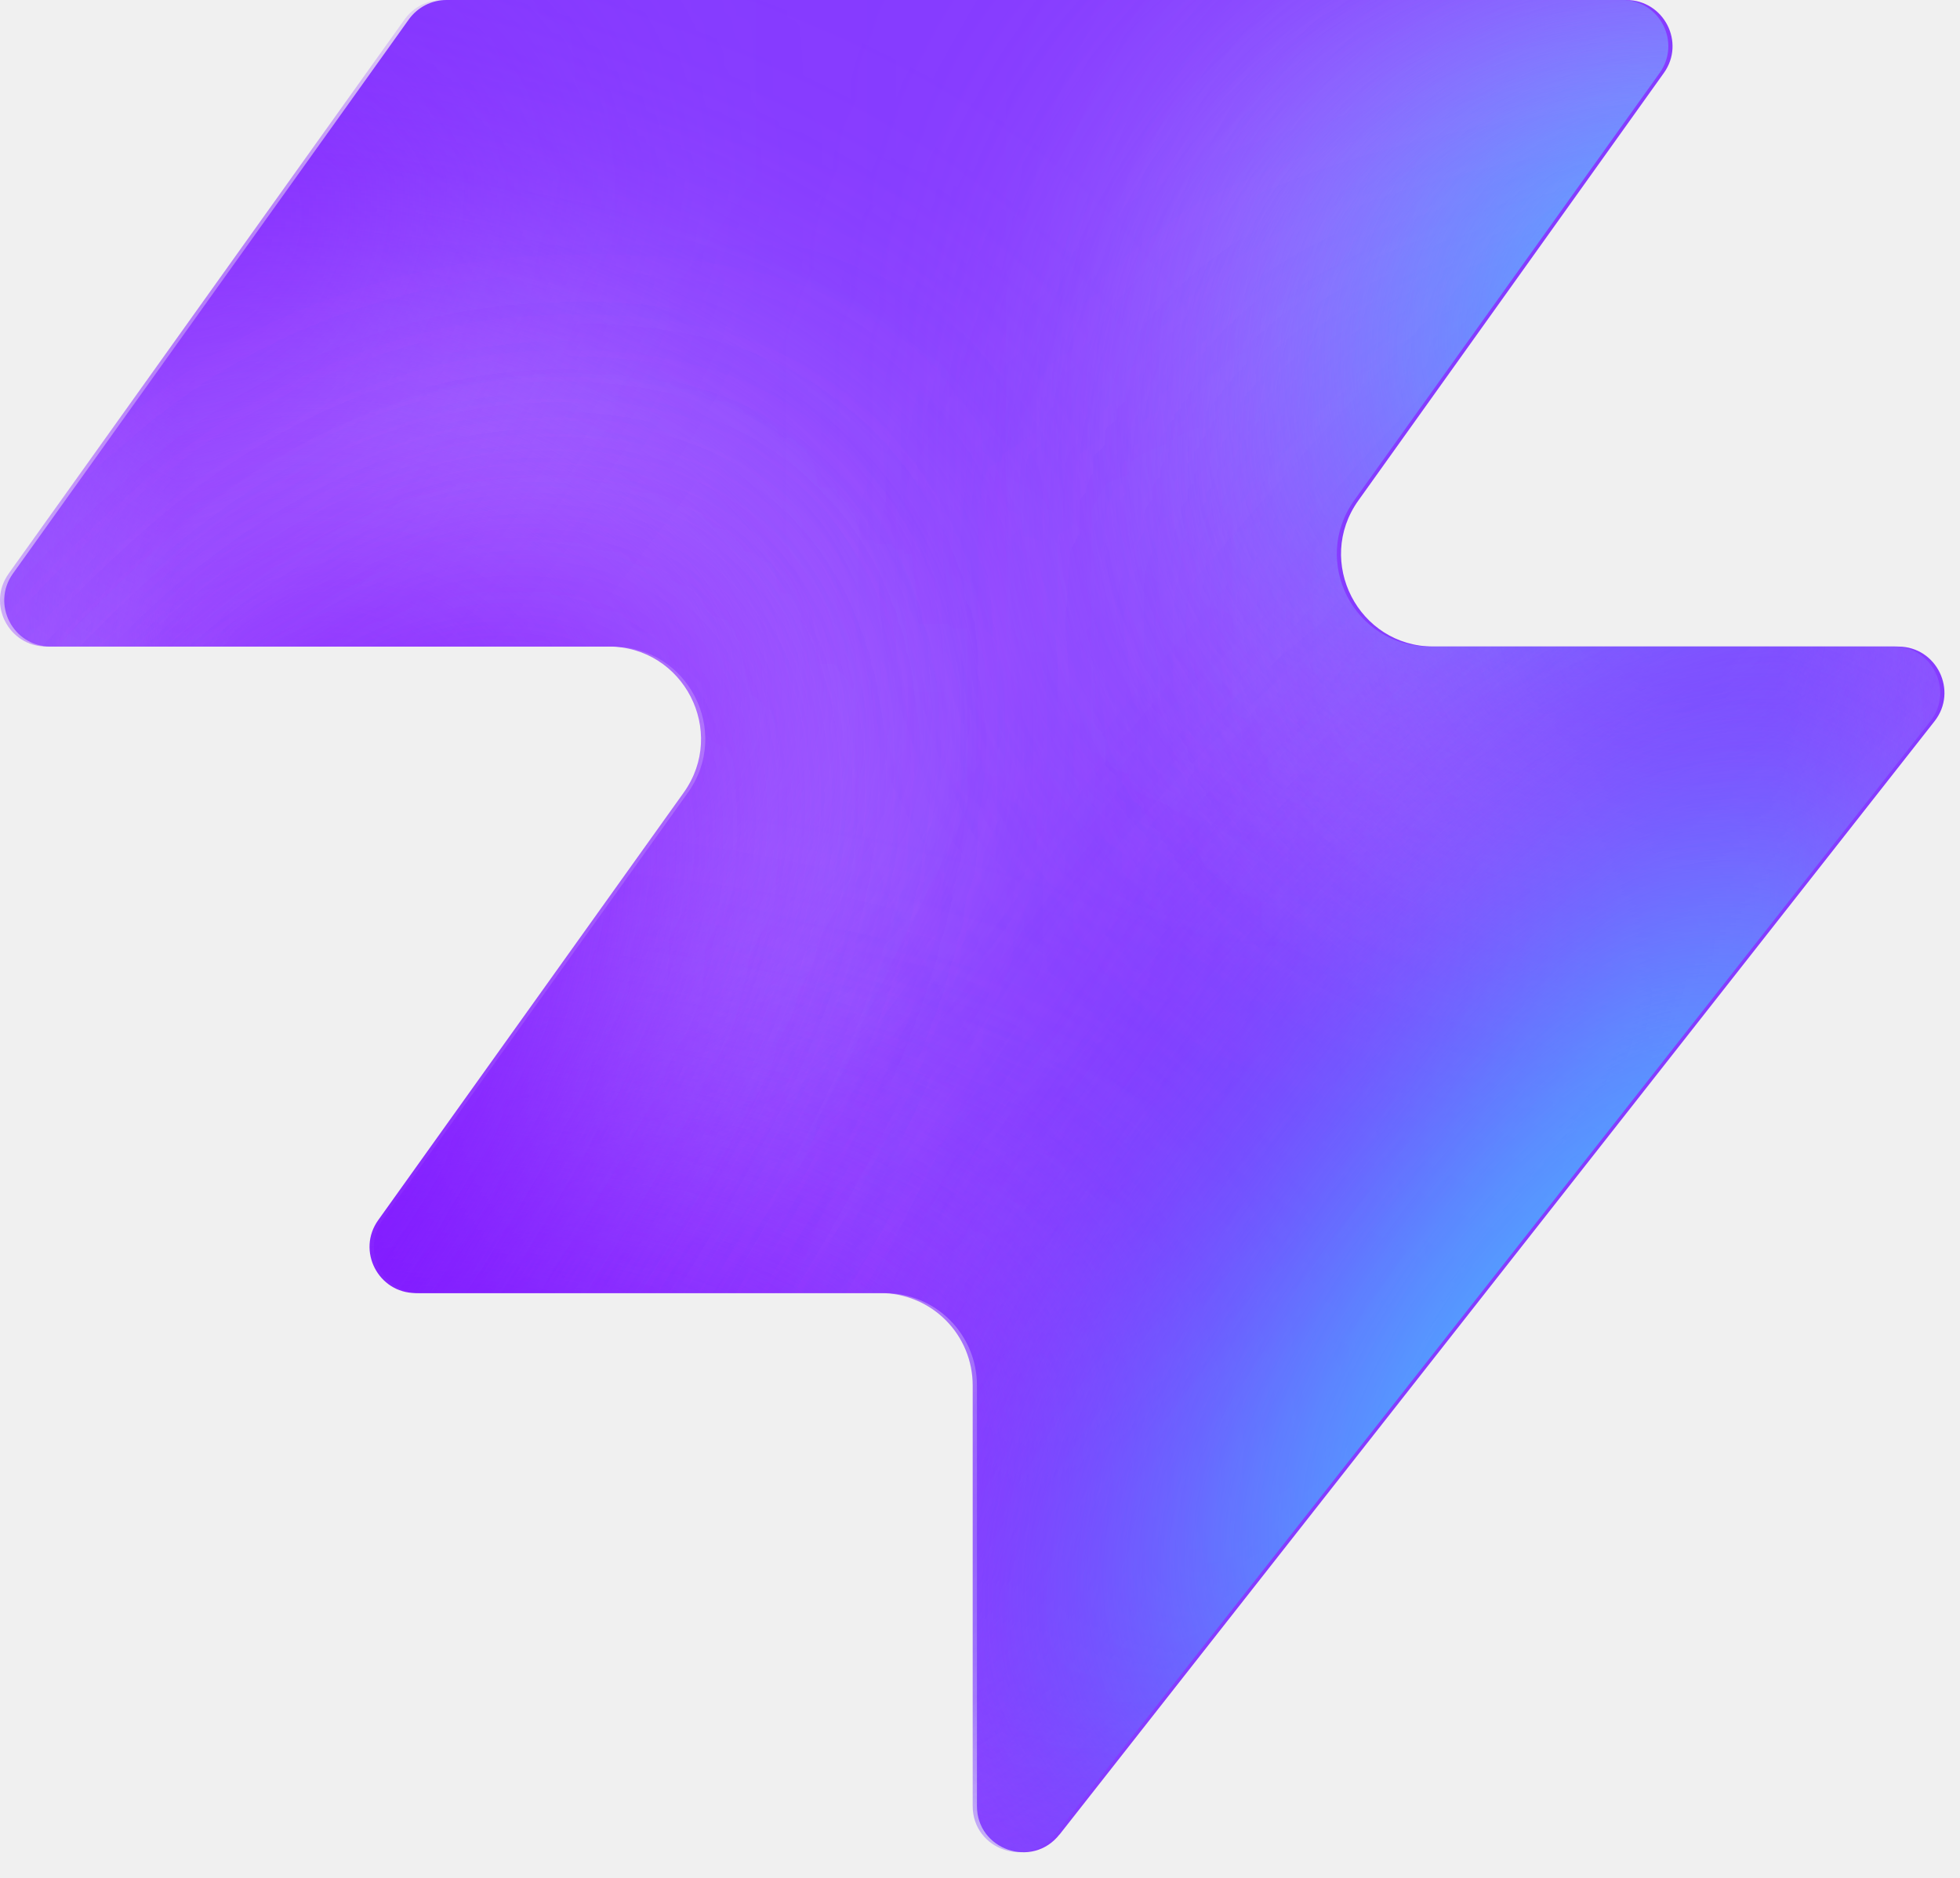
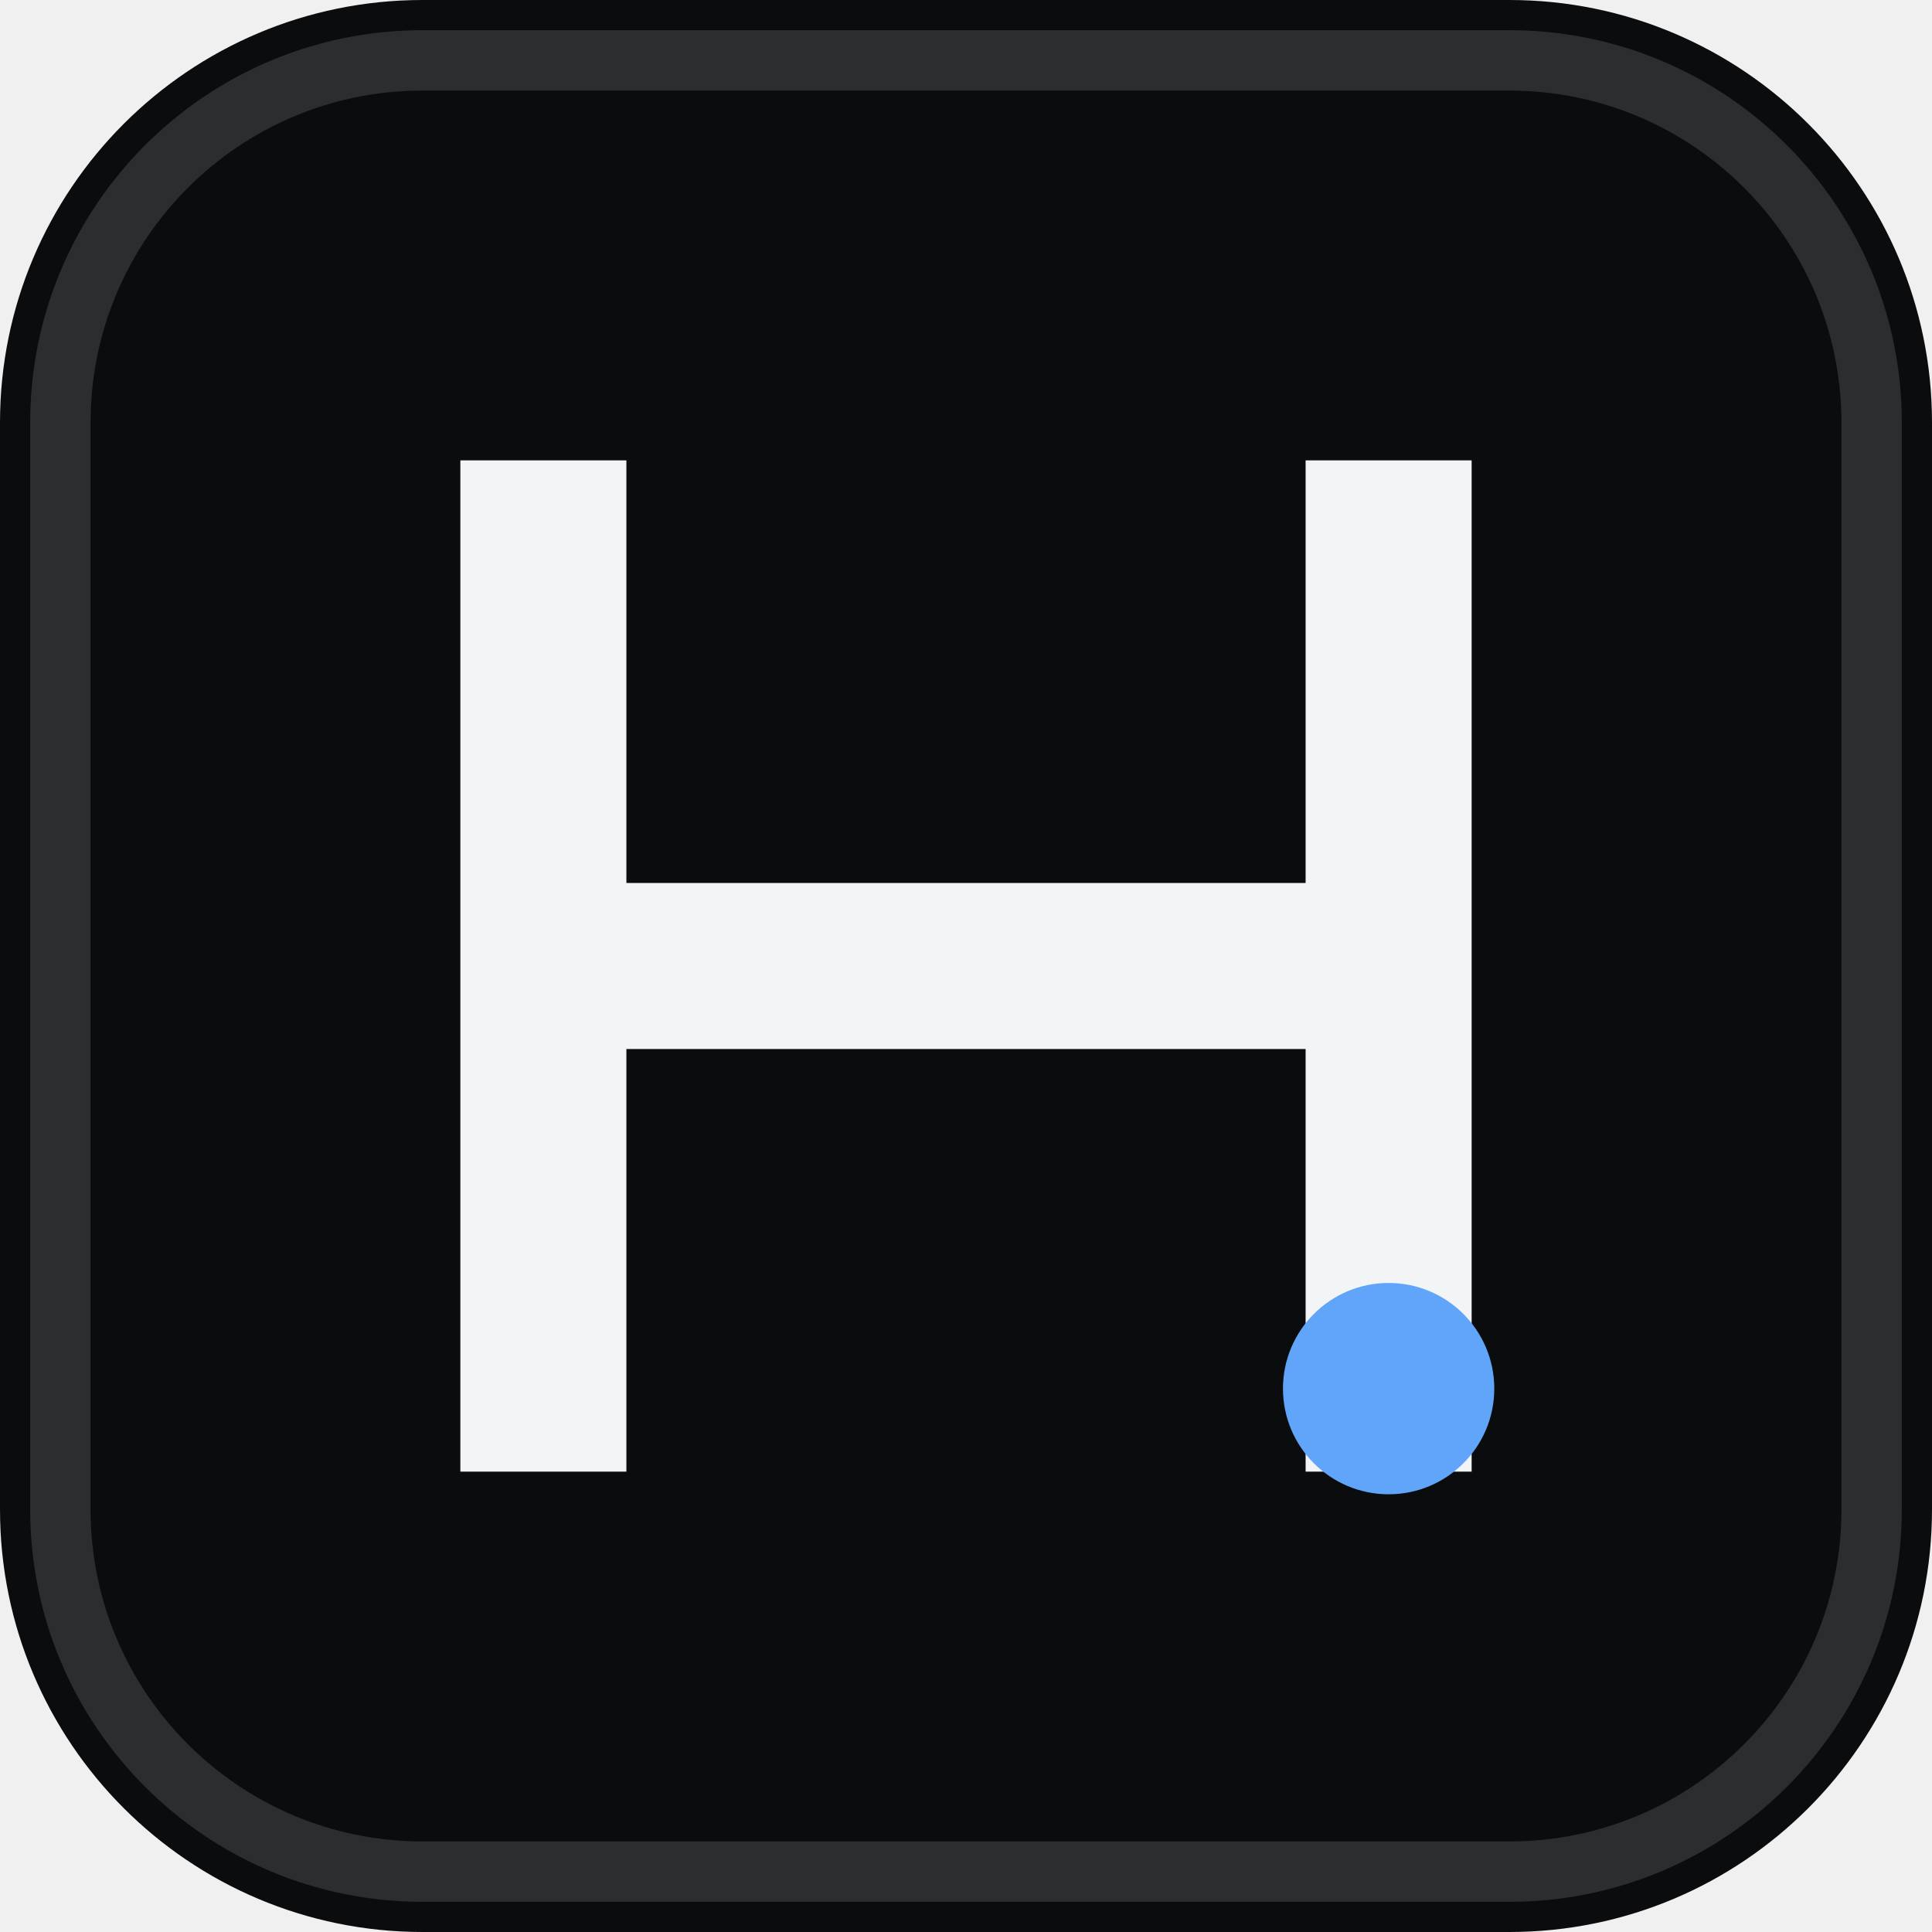
- <svg xmlns="http://www.w3.org/2000/svg" width="48" height="46" fill="none" viewBox="0 0 48 46">
-   <path fill="#863bff" d="M25.946 44.938c-.664.845-2.021.375-2.021-.698V33.937a2.26 2.26 0 0 0-2.262-2.262H10.287c-.92 0-1.456-1.04-.92-1.788l7.48-10.471c1.07-1.497 0-3.578-1.842-3.578H1.237c-.92 0-1.456-1.04-.92-1.788L10.013.474c.214-.297.556-.474.92-.474h28.894c.92 0 1.456 1.04.92 1.788l-7.48 10.471c-1.07 1.498 0 3.579 1.842 3.579h11.377c.943 0 1.473 1.088.89 1.83L25.947 44.94z" style="fill:#863bff;fill:color(display-p3 .525 .23 1);fill-opacity:1" />
-   <mask id="a" width="48" height="46" x="0" y="0" maskUnits="userSpaceOnUse" style="mask-type:alpha">
-     <path fill="#000" d="M25.842 44.938c-.664.844-2.021.375-2.021-.698V33.937a2.26 2.26 0 0 0-2.262-2.262H10.183c-.92 0-1.456-1.04-.92-1.788l7.48-10.471c1.07-1.498 0-3.579-1.842-3.579H1.133c-.92 0-1.456-1.04-.92-1.787L9.91.473c.214-.297.556-.474.92-.474h28.894c.92 0 1.456 1.04.92 1.788l-7.48 10.471c-1.07 1.498 0 3.578 1.842 3.578h11.377c.943 0 1.473 1.088.89 1.832L25.843 44.94z" style="fill:#000;fill-opacity:1" />
-   </mask>
-   <g mask="url(#a)">
-     <g filter="url(#b)">
-       <ellipse cx="5.508" cy="14.704" fill="#ede6ff" rx="5.508" ry="14.704" style="fill:#ede6ff;fill:color(display-p3 .927 .903 1);fill-opacity:1" transform="matrix(.00324 1 1 -.00324 -4.47 31.516)" />
-     </g>
-     <g filter="url(#c)">
-       <ellipse cx="10.399" cy="29.851" fill="#ede6ff" rx="10.399" ry="29.851" style="fill:#ede6ff;fill:color(display-p3 .927 .903 1);fill-opacity:1" transform="matrix(.00324 1 1 -.00324 -39.328 7.883)" />
-     </g>
-     <g filter="url(#d)">
-       <ellipse cx="5.508" cy="30.487" fill="#7e14ff" rx="5.508" ry="30.487" style="fill:#7e14ff;fill:color(display-p3 .492 .077 1);fill-opacity:1" transform="rotate(89.814 -25.913 -14.639)scale(1 -1)" />
-     </g>
-     <g filter="url(#e)">
-       <ellipse cx="5.508" cy="30.599" fill="#7e14ff" rx="5.508" ry="30.599" style="fill:#7e14ff;fill:color(display-p3 .492 .077 1);fill-opacity:1" transform="rotate(89.814 -32.644 -3.334)scale(1 -1)" />
-     </g>
-     <g filter="url(#f)">
-       <ellipse cx="5.508" cy="30.599" fill="#7e14ff" rx="5.508" ry="30.599" style="fill:#7e14ff;fill:color(display-p3 .492 .077 1);fill-opacity:1" transform="matrix(.00324 1 1 -.00324 -34.34 30.47)" />
-     </g>
-     <g filter="url(#g)">
-       <ellipse cx="14.072" cy="22.078" fill="#ede6ff" rx="14.072" ry="22.078" style="fill:#ede6ff;fill:color(display-p3 .927 .903 1);fill-opacity:1" transform="rotate(93.35 24.506 48.493)scale(-1 1)" />
-     </g>
-     <g filter="url(#h)">
-       <ellipse cx="3.47" cy="21.501" fill="#7e14ff" rx="3.47" ry="21.501" style="fill:#7e14ff;fill:color(display-p3 .492 .077 1);fill-opacity:1" transform="rotate(89.009 28.708 47.59)scale(-1 1)" />
-     </g>
-     <g filter="url(#i)">
-       <ellipse cx="3.47" cy="21.501" fill="#7e14ff" rx="3.47" ry="21.501" style="fill:#7e14ff;fill:color(display-p3 .492 .077 1);fill-opacity:1" transform="rotate(89.009 28.708 47.59)scale(-1 1)" />
-     </g>
-     <g filter="url(#j)">
-       <ellipse cx=".387" cy="8.972" fill="#7e14ff" rx="4.407" ry="29.108" style="fill:#7e14ff;fill:color(display-p3 .492 .077 1);fill-opacity:1" transform="rotate(39.51 .387 8.972)" />
-     </g>
-     <g filter="url(#k)">
-       <ellipse cx="47.523" cy="-6.092" fill="#7e14ff" rx="4.407" ry="29.108" style="fill:#7e14ff;fill:color(display-p3 .492 .077 1);fill-opacity:1" transform="rotate(37.892 47.523 -6.092)" />
-     </g>
-     <g filter="url(#l)">
-       <ellipse cx="41.412" cy="6.333" fill="#47bfff" rx="5.971" ry="9.665" style="fill:#47bfff;fill:color(display-p3 .28 .748 1);fill-opacity:1" transform="rotate(37.892 41.412 6.333)" />
-     </g>
-     <g filter="url(#m)">
-       <ellipse cx="-1.879" cy="38.332" fill="#7e14ff" rx="4.407" ry="29.108" style="fill:#7e14ff;fill:color(display-p3 .492 .077 1);fill-opacity:1" transform="rotate(37.892 -1.88 38.332)" />
-     </g>
-     <g filter="url(#n)">
-       <ellipse cx="-1.879" cy="38.332" fill="#7e14ff" rx="4.407" ry="29.108" style="fill:#7e14ff;fill:color(display-p3 .492 .077 1);fill-opacity:1" transform="rotate(37.892 -1.88 38.332)" />
-     </g>
-     <g filter="url(#o)">
-       <ellipse cx="35.651" cy="29.907" fill="#7e14ff" rx="4.407" ry="29.108" style="fill:#7e14ff;fill:color(display-p3 .492 .077 1);fill-opacity:1" transform="rotate(37.892 35.651 29.907)" />
-     </g>
-     <g filter="url(#p)">
-       <ellipse cx="38.418" cy="32.4" fill="#47bfff" rx="5.971" ry="15.297" style="fill:#47bfff;fill:color(display-p3 .28 .748 1);fill-opacity:1" transform="rotate(37.892 38.418 32.4)" />
-     </g>
-   </g>
-   <defs>
-     <filter id="b" width="60.045" height="41.654" x="-19.77" y="16.149" color-interpolation-filters="sRGB" filterUnits="userSpaceOnUse">
-       <feFlood flood-opacity="0" result="BackgroundImageFix" />
-       <feBlend in="SourceGraphic" in2="BackgroundImageFix" result="shape" />
-       <feGaussianBlur result="effect1_foregroundBlur_2002_17158" stdDeviation="7.659" />
-     </filter>
-     <filter id="c" width="90.34" height="51.437" x="-54.613" y="-7.533" color-interpolation-filters="sRGB" filterUnits="userSpaceOnUse">
-       <feFlood flood-opacity="0" result="BackgroundImageFix" />
-       <feBlend in="SourceGraphic" in2="BackgroundImageFix" result="shape" />
-       <feGaussianBlur result="effect1_foregroundBlur_2002_17158" stdDeviation="7.659" />
-     </filter>
-     <filter id="d" width="79.355" height="29.4" x="-49.64" y="2.03" color-interpolation-filters="sRGB" filterUnits="userSpaceOnUse">
-       <feFlood flood-opacity="0" result="BackgroundImageFix" />
-       <feBlend in="SourceGraphic" in2="BackgroundImageFix" result="shape" />
-       <feGaussianBlur result="effect1_foregroundBlur_2002_17158" stdDeviation="4.596" />
-     </filter>
-     <filter id="e" width="79.579" height="29.4" x="-45.045" y="20.029" color-interpolation-filters="sRGB" filterUnits="userSpaceOnUse">
-       <feFlood flood-opacity="0" result="BackgroundImageFix" />
-       <feBlend in="SourceGraphic" in2="BackgroundImageFix" result="shape" />
-       <feGaussianBlur result="effect1_foregroundBlur_2002_17158" stdDeviation="4.596" />
-     </filter>
-     <filter id="f" width="79.579" height="29.4" x="-43.513" y="21.178" color-interpolation-filters="sRGB" filterUnits="userSpaceOnUse">
-       <feFlood flood-opacity="0" result="BackgroundImageFix" />
-       <feBlend in="SourceGraphic" in2="BackgroundImageFix" result="shape" />
-       <feGaussianBlur result="effect1_foregroundBlur_2002_17158" stdDeviation="4.596" />
-     </filter>
-     <filter id="g" width="74.749" height="58.852" x="15.756" y="-17.901" color-interpolation-filters="sRGB" filterUnits="userSpaceOnUse">
-       <feFlood flood-opacity="0" result="BackgroundImageFix" />
-       <feBlend in="SourceGraphic" in2="BackgroundImageFix" result="shape" />
-       <feGaussianBlur result="effect1_foregroundBlur_2002_17158" stdDeviation="7.659" />
-     </filter>
-     <filter id="h" width="61.377" height="25.362" x="23.548" y="2.284" color-interpolation-filters="sRGB" filterUnits="userSpaceOnUse">
-       <feFlood flood-opacity="0" result="BackgroundImageFix" />
-       <feBlend in="SourceGraphic" in2="BackgroundImageFix" result="shape" />
-       <feGaussianBlur result="effect1_foregroundBlur_2002_17158" stdDeviation="4.596" />
-     </filter>
-     <filter id="i" width="61.377" height="25.362" x="23.548" y="2.284" color-interpolation-filters="sRGB" filterUnits="userSpaceOnUse">
-       <feFlood flood-opacity="0" result="BackgroundImageFix" />
-       <feBlend in="SourceGraphic" in2="BackgroundImageFix" result="shape" />
-       <feGaussianBlur result="effect1_foregroundBlur_2002_17158" stdDeviation="4.596" />
-     </filter>
-     <filter id="j" width="56.045" height="63.649" x="-27.636" y="-22.853" color-interpolation-filters="sRGB" filterUnits="userSpaceOnUse">
-       <feFlood flood-opacity="0" result="BackgroundImageFix" />
-       <feBlend in="SourceGraphic" in2="BackgroundImageFix" result="shape" />
-       <feGaussianBlur result="effect1_foregroundBlur_2002_17158" stdDeviation="4.596" />
-     </filter>
-     <filter id="k" width="54.814" height="64.646" x="20.116" y="-38.415" color-interpolation-filters="sRGB" filterUnits="userSpaceOnUse">
-       <feFlood flood-opacity="0" result="BackgroundImageFix" />
-       <feBlend in="SourceGraphic" in2="BackgroundImageFix" result="shape" />
-       <feGaussianBlur result="effect1_foregroundBlur_2002_17158" stdDeviation="4.596" />
-     </filter>
-     <filter id="l" width="33.541" height="35.313" x="24.641" y="-11.323" color-interpolation-filters="sRGB" filterUnits="userSpaceOnUse">
-       <feFlood flood-opacity="0" result="BackgroundImageFix" />
-       <feBlend in="SourceGraphic" in2="BackgroundImageFix" result="shape" />
-       <feGaussianBlur result="effect1_foregroundBlur_2002_17158" stdDeviation="4.596" />
-     </filter>
-     <filter id="m" width="54.814" height="64.646" x="-29.286" y="6.009" color-interpolation-filters="sRGB" filterUnits="userSpaceOnUse">
-       <feFlood flood-opacity="0" result="BackgroundImageFix" />
-       <feBlend in="SourceGraphic" in2="BackgroundImageFix" result="shape" />
-       <feGaussianBlur result="effect1_foregroundBlur_2002_17158" stdDeviation="4.596" />
-     </filter>
-     <filter id="n" width="54.814" height="64.646" x="-29.286" y="6.009" color-interpolation-filters="sRGB" filterUnits="userSpaceOnUse">
-       <feFlood flood-opacity="0" result="BackgroundImageFix" />
-       <feBlend in="SourceGraphic" in2="BackgroundImageFix" result="shape" />
-       <feGaussianBlur result="effect1_foregroundBlur_2002_17158" stdDeviation="4.596" />
-     </filter>
-     <filter id="o" width="54.814" height="64.646" x="8.244" y="-2.416" color-interpolation-filters="sRGB" filterUnits="userSpaceOnUse">
-       <feFlood flood-opacity="0" result="BackgroundImageFix" />
-       <feBlend in="SourceGraphic" in2="BackgroundImageFix" result="shape" />
-       <feGaussianBlur result="effect1_foregroundBlur_2002_17158" stdDeviation="4.596" />
-     </filter>
-     <filter id="p" width="39.409" height="43.623" x="18.713" y="10.588" color-interpolation-filters="sRGB" filterUnits="userSpaceOnUse">
-       <feFlood flood-opacity="0" result="BackgroundImageFix" />
-       <feBlend in="SourceGraphic" in2="BackgroundImageFix" result="shape" />
-       <feGaussianBlur result="effect1_foregroundBlur_2002_17158" stdDeviation="4.596" />
-     </filter>
-   </defs>
+ <svg xmlns="http://www.w3.org/2000/svg" viewBox="0 0 64 64" fill="none">
+   <rect width="64" height="64" rx="14" fill="#0B0C0E" />
+   <rect x="2" y="2" width="60" height="60" rx="12" stroke="#FFFFFF" stroke-opacity="0.14" stroke-width="2" />
+   <path d="M18 18V46M46 18V46M18 32H46" stroke="#F3F4F6" stroke-width="5.5" stroke-linecap="square" />
+   <circle cx="46" cy="46" r="3.5" fill="#60A5FA" />
</svg>
